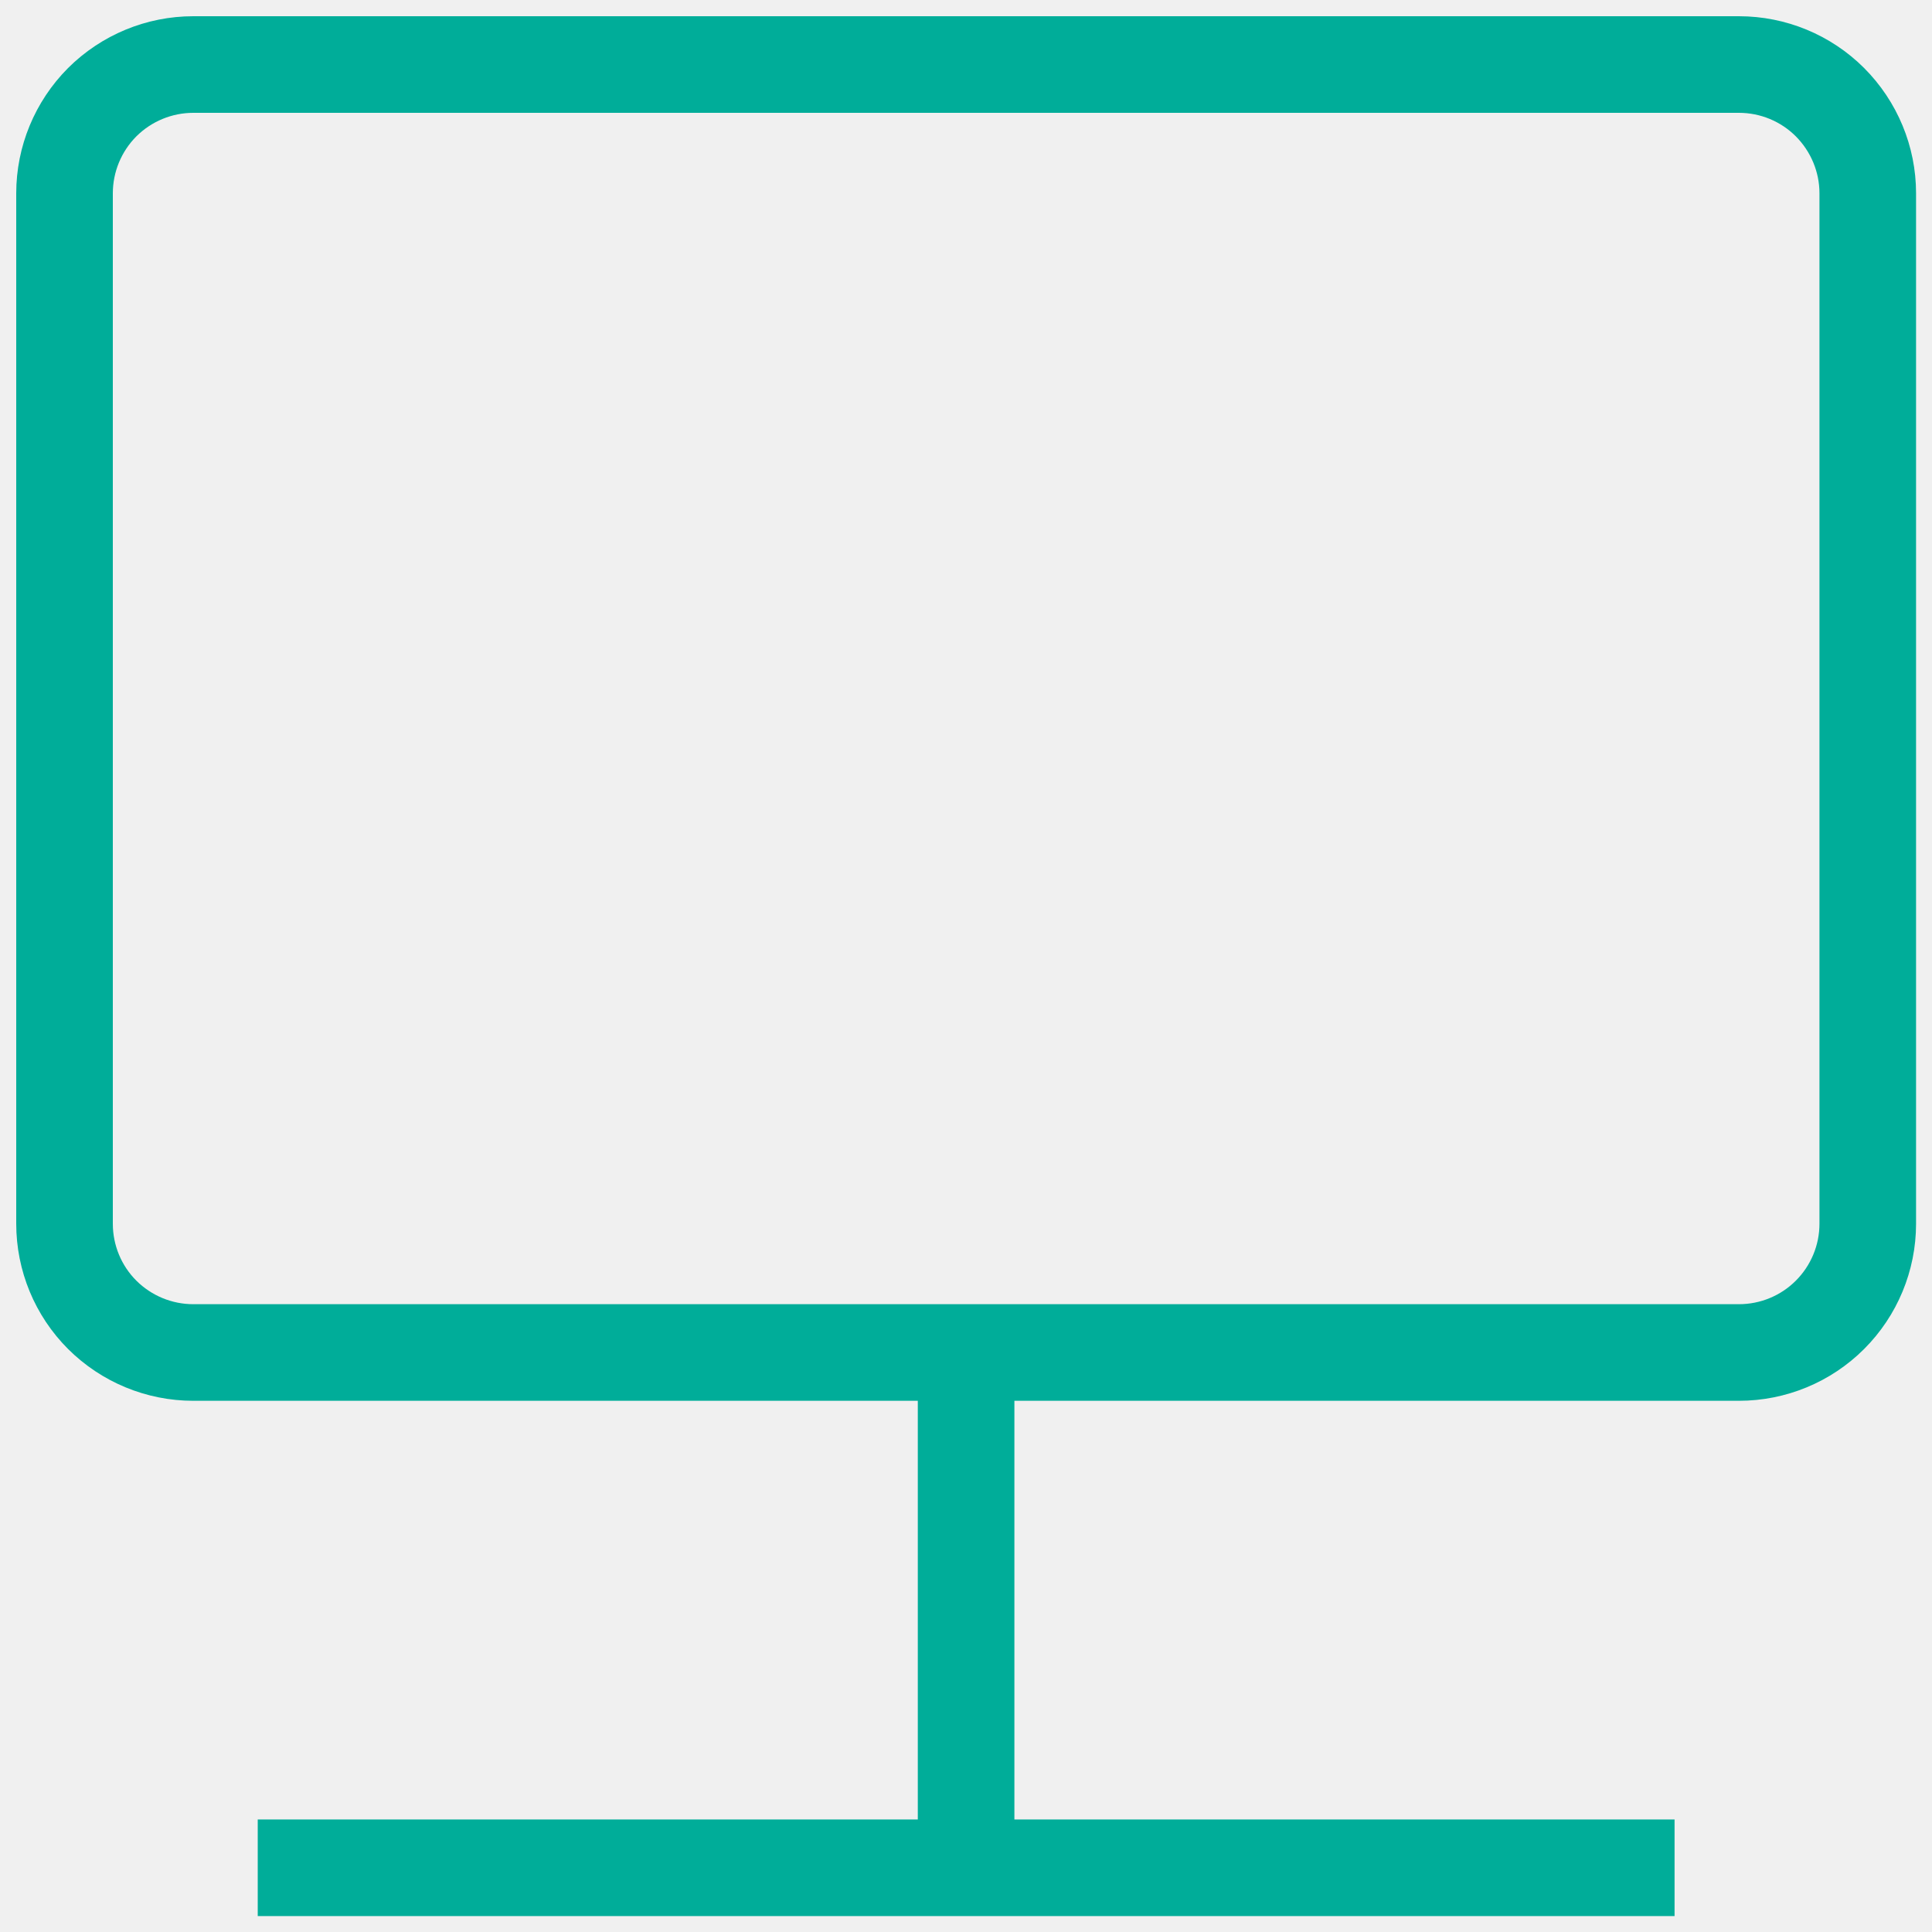
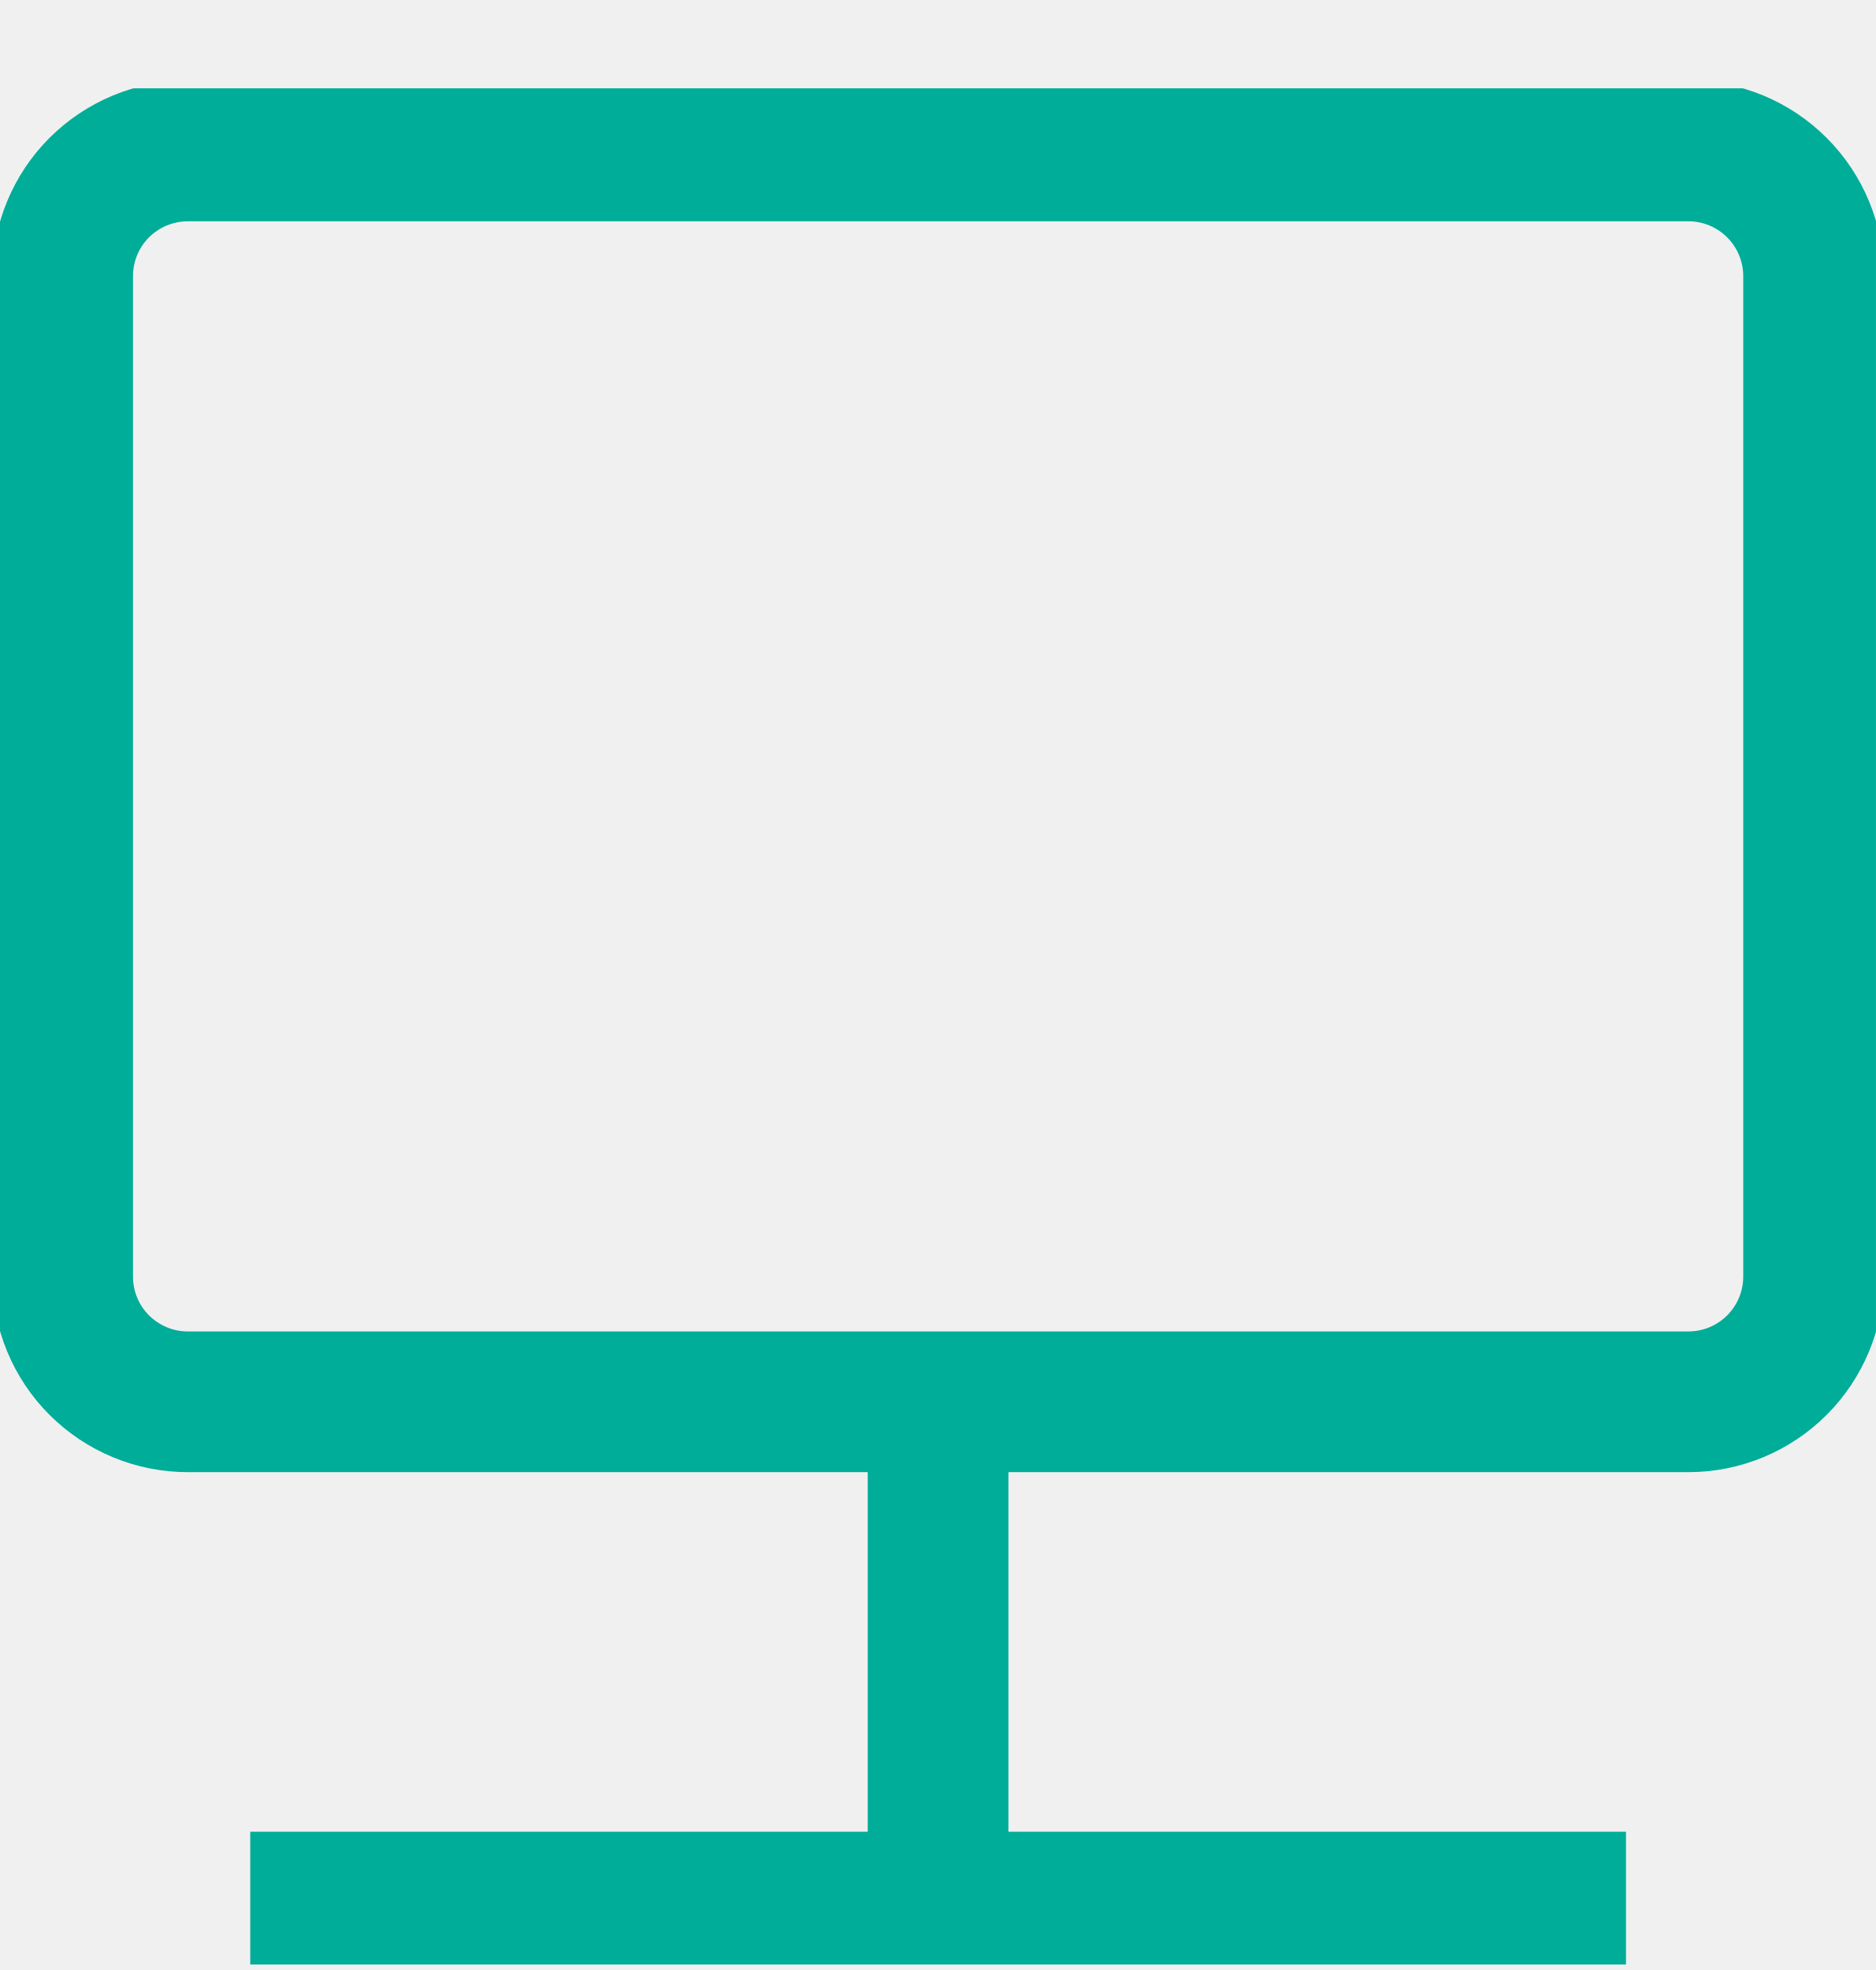
- <svg xmlns="http://www.w3.org/2000/svg" width="20" height="20" viewBox="0 0 20 20" fill="none">
-   <g clip-path="url(#clip0_342_2105)">
-     <path d="M2.668 19.335H17.335M10.001 14.001V19.335M0.668 2.001V12.668C0.668 13.022 0.808 13.361 1.058 13.611C1.309 13.861 1.648 14.001 2.001 14.001H18.001C18.355 14.001 18.694 13.861 18.944 13.611C19.194 13.361 19.335 13.022 19.335 12.668V2.001C19.335 1.648 19.194 1.309 18.944 1.058C18.694 0.808 18.355 0.668 18.001 0.668H2.001C1.648 0.668 1.309 0.808 1.058 1.058C0.808 1.309 0.668 1.648 0.668 2.001Z" stroke="#00AD99" />
+ <svg xmlns="http://www.w3.org/2000/svg" width="20" height="21" viewBox="0 0 20 21" fill="none">
+   <g clip-path="url(#clip0_906_2374)">
+     <path d="M2.668 20.276H17.335M10.001 14.943V20.276M0.668 2.943V13.609C0.668 13.963 0.808 14.302 1.058 14.552C1.309 14.802 1.648 14.943 2.001 14.943H18.001C18.355 14.943 18.694 14.802 18.944 14.552C19.194 14.302 19.335 13.963 19.335 13.609V2.943C19.335 2.589 19.194 2.25 18.944 2C18.694 1.75 18.355 1.609 18.001 1.609H2.001C1.648 1.609 1.309 1.75 1.058 2C0.808 2.25 0.668 2.589 0.668 2.943Z" stroke="#00AD99" stroke-width="1.5" />
  </g>
  <defs>
-     <clipPath id="clip0_342_2105">
-       <rect width="20" height="20" fill="white" />
+     <clipPath id="clip0_906_2374">
+       <rect width="20" height="20" fill="white" transform="translate(0 0.941406)" />
    </clipPath>
  </defs>
</svg>
